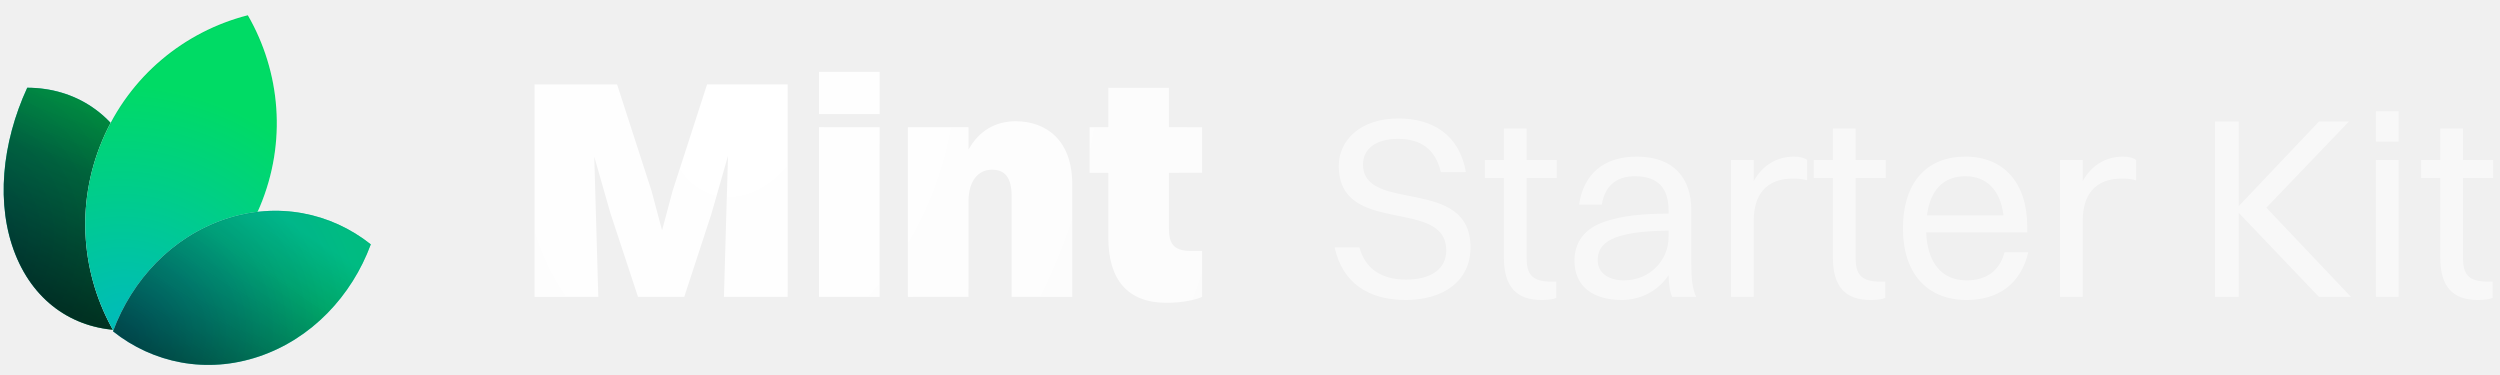
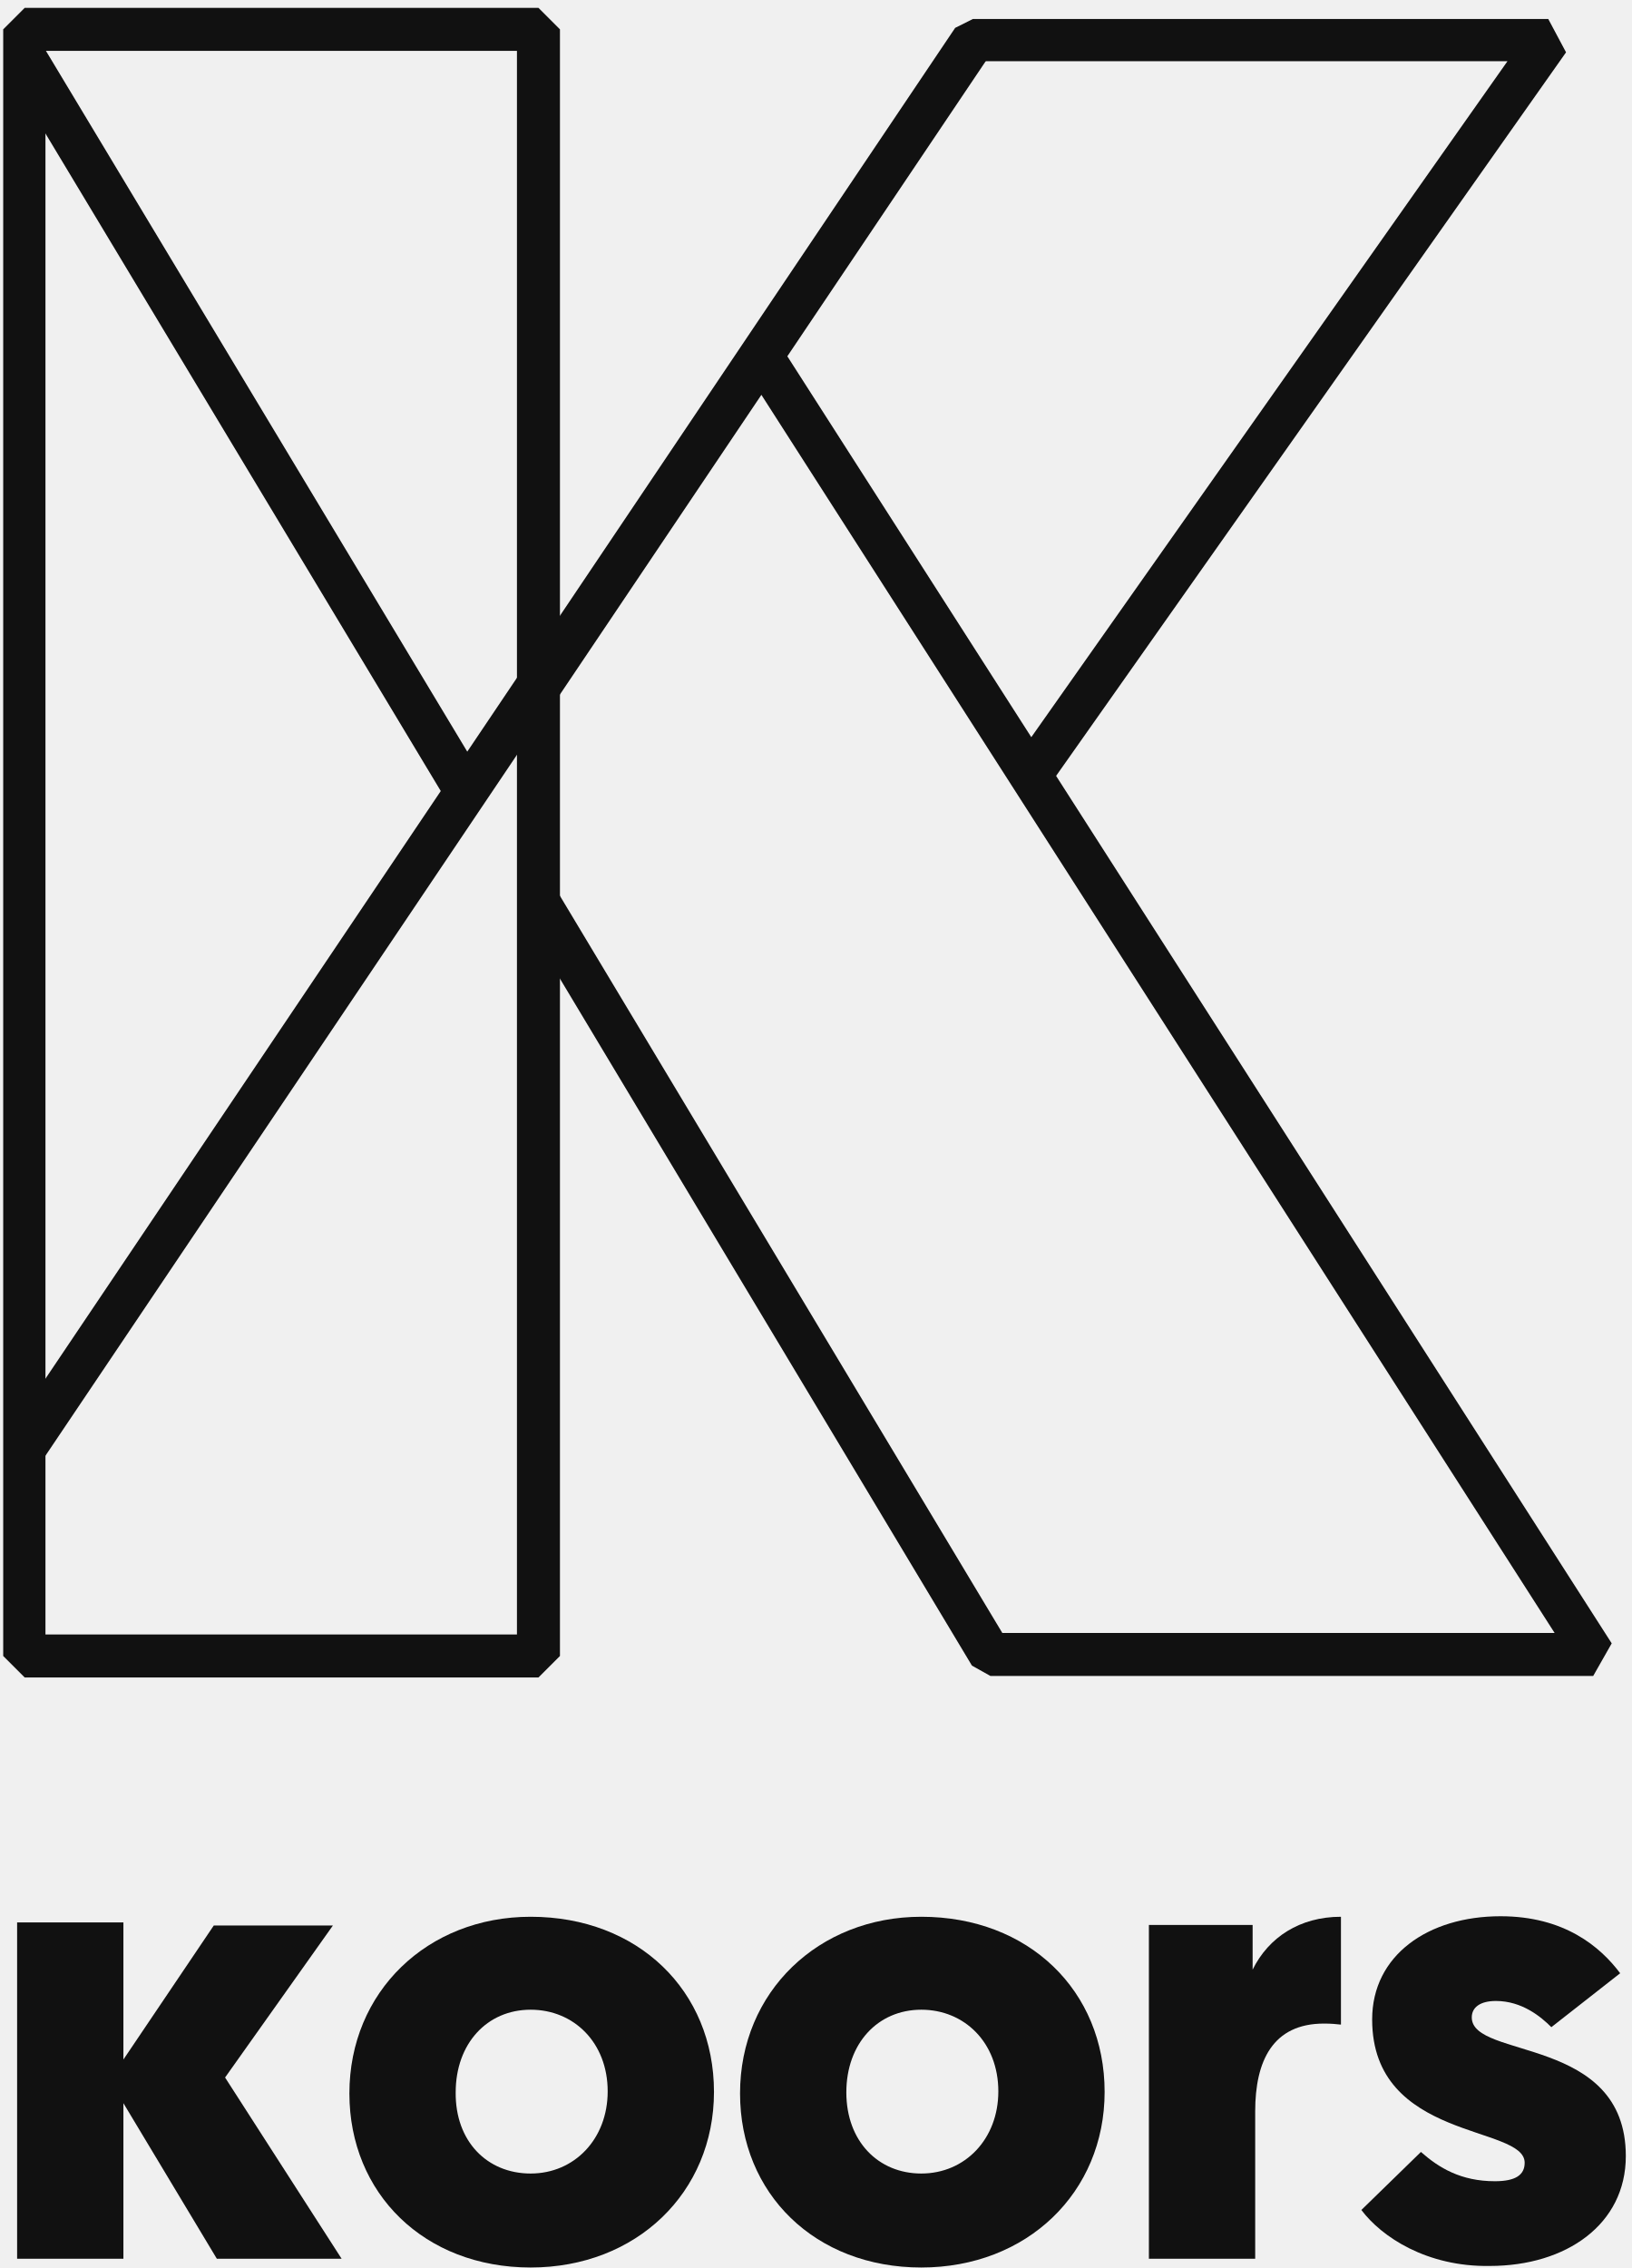
- <svg xmlns="http://www.w3.org/2000/svg" width="160" height="24" viewBox="0 0 160 24" fill="none">
-   <path d="M7.953 21.139C4.896 21.13 2.255 19.458 0.987 16.29C-0.28 13.121 0.109 9.163 1.744 5.615C4.801 5.624 7.442 7.296 8.71 10.465C9.977 13.633 9.588 17.591 7.953 21.139Z" fill="white" />
-   <path d="M7.953 21.139C4.896 21.13 2.255 19.458 0.987 16.29C-0.28 13.121 0.109 9.163 1.744 5.615C4.801 5.624 7.442 7.296 8.71 10.465C9.977 13.633 9.588 17.591 7.953 21.139Z" fill="url(#paint0_radial_115_109)" />
-   <path d="M7.953 21.139C4.896 21.13 2.255 19.458 0.987 16.29C-0.28 13.121 0.109 9.163 1.744 5.615C4.801 5.624 7.442 7.296 8.71 10.465C9.977 13.633 9.588 17.591 7.953 21.139Z" fill="black" fill-opacity="0.5" style="mix-blend-mode:hard-light" />
-   <path d="M7.953 21.139C4.896 21.13 2.255 19.458 0.987 16.29C-0.28 13.121 0.109 9.163 1.744 5.615C4.801 5.624 7.442 7.296 8.71 10.465C9.977 13.633 9.588 17.591 7.953 21.139Z" fill="url(#paint1_linear_115_109)" fill-opacity="0.5" style="mix-blend-mode:hard-light" />
-   <path d="M7.935 21.111C4.897 21.096 2.274 19.431 1.013 16.279C-0.248 13.124 0.136 9.182 1.762 5.643C4.8 5.659 7.423 7.324 8.684 10.476C9.945 13.63 9.561 17.572 7.935 21.111Z" stroke="url(#paint2_linear_115_109)" stroke-opacity="0.05" stroke-width="0.056" />
-   <path d="M7.31 21.257C11.354 20.221 14.884 17.375 16.628 13.236C18.373 9.097 17.945 4.587 15.86 0.976C11.816 2.012 8.287 4.858 6.542 8.998C4.797 13.137 5.225 17.646 7.31 21.257Z" fill="white" />
-   <path d="M7.31 21.257C11.354 20.221 14.884 17.375 16.628 13.236C18.373 9.097 17.945 4.587 15.86 0.976C11.816 2.012 8.287 4.858 6.542 8.998C4.797 13.137 5.225 17.646 7.31 21.257Z" fill="url(#paint3_radial_115_109)" />
-   <path d="M16.602 13.225C14.864 17.349 11.351 20.187 7.324 21.225C5.253 17.624 4.829 13.132 6.568 9.009C8.306 4.885 11.819 2.047 15.846 1.009C17.918 4.61 18.341 9.101 16.602 13.225Z" stroke="url(#paint4_linear_115_109)" stroke-opacity="0.05" stroke-width="0.056" />
-   <path d="M7.234 21.207C9.789 23.237 13.21 23.951 16.577 22.814C19.944 21.677 22.506 18.945 23.73 15.638C21.175 13.608 17.754 12.894 14.387 14.031C11.02 15.168 8.458 17.901 7.234 21.207Z" fill="white" />
-   <path d="M7.234 21.207C9.789 23.237 13.21 23.951 16.577 22.814C19.944 21.677 22.506 18.945 23.73 15.638C21.175 13.608 17.754 12.894 14.387 14.031C11.02 15.168 8.458 17.901 7.234 21.207Z" fill="url(#paint5_radial_115_109)" />
-   <path d="M7.234 21.207C9.789 23.237 13.21 23.951 16.577 22.814C19.944 21.677 22.506 18.945 23.73 15.638C21.175 13.608 17.754 12.894 14.387 14.031C11.02 15.168 8.458 17.901 7.234 21.207Z" fill="black" fill-opacity="0.2" style="mix-blend-mode:hard-light" />
-   <path d="M7.234 21.207C9.789 23.237 13.21 23.951 16.577 22.814C19.944 21.677 22.506 18.945 23.73 15.638C21.175 13.608 17.754 12.894 14.387 14.031C11.02 15.168 8.458 17.901 7.234 21.207Z" fill="url(#paint6_linear_115_109)" fill-opacity="0.5" style="mix-blend-mode:hard-light" />
-   <path d="M16.568 22.787C13.218 23.918 9.814 23.212 7.267 21.198C8.492 17.907 11.044 15.189 14.396 14.058C17.747 12.927 21.15 13.633 23.697 15.648C22.472 18.938 19.92 21.656 16.568 22.787Z" stroke="url(#paint7_linear_115_109)" stroke-opacity="0.05" stroke-width="0.056" />
-   <path d="M34.212 19V5.4H39.492L41.692 12.2L42.372 14.74L43.052 12.2L45.252 5.4H50.412V19H46.332L46.592 9.98L45.532 13.68L43.792 19H40.832L39.052 13.6L38.032 10.02L38.292 19H34.212ZM52.416 7.3V4.6H56.295V7.3H52.416ZM52.416 19V8.14H56.295V19H52.416ZM58.104 19V8.14H61.984V9.58C62.664 8.34 63.744 7.76 65.004 7.76C66.964 7.76 68.624 8.98 68.624 11.78V19H64.744V12.56C64.744 11.34 64.304 10.86 63.484 10.86C62.604 10.86 61.984 11.58 61.984 12.88V19H58.104ZM70.933 15.22V11.06H69.733V8.14H70.933V5.62H74.813V8.14H76.933V11.06H74.813V14.6C74.813 15.5 75.033 16.06 76.213 16.06H76.933V19C76.493 19.2 75.673 19.38 74.653 19.38C72.153 19.38 70.933 17.88 70.933 15.22Z" fill="url(#paint8_radial_115_109)" />
-   <path d="M87.232 10.519C87.232 13.687 94.112 11.229 94.112 15.832C94.112 17.994 92.364 19.198 89.971 19.198C87.562 19.198 85.912 18.093 85.417 15.832H87.001C87.364 17.169 88.371 17.895 89.987 17.895C91.671 17.895 92.561 17.152 92.561 16.03C92.561 12.598 85.681 15.155 85.681 10.618C85.681 9.001 87.034 7.582 89.509 7.582C91.671 7.582 93.403 8.621 93.816 11.014H92.215C91.868 9.529 90.912 8.886 89.476 8.886C88.057 8.886 87.232 9.529 87.232 10.519ZM96.25 16.476V11.393H95.029V10.239H96.25V8.226H97.702V10.239H99.632V11.393H97.702V16.476C97.702 17.532 98.015 18.026 99.302 18.026H99.599V19.066C99.434 19.148 99.071 19.198 98.659 19.198C97.025 19.198 96.25 18.323 96.25 16.476ZM102.516 13.093H101.064C101.345 11.162 102.615 10.024 104.76 10.024C107.103 10.024 108.242 11.393 108.242 13.44V16.888C108.242 17.895 108.324 18.521 108.555 19H107.021C106.856 18.654 106.806 18.142 106.79 17.614C106.047 18.72 104.859 19.198 103.803 19.198C101.988 19.198 100.767 18.357 100.767 16.69C100.767 15.486 101.427 14.611 102.714 14.182C103.902 13.786 105.107 13.687 106.79 13.671V13.473C106.79 12.053 106.13 11.278 104.628 11.278C103.374 11.278 102.698 11.971 102.516 13.093ZM102.252 16.657C102.252 17.465 102.929 17.944 103.952 17.944C105.569 17.944 106.79 16.674 106.79 15.172V14.759C103.061 14.793 102.252 15.585 102.252 16.657ZM110.787 19V10.239H112.239V11.591C112.833 10.519 113.774 10.024 114.83 10.024C115.176 10.024 115.49 10.107 115.655 10.239V11.542C115.407 11.46 115.094 11.427 114.747 11.427C112.998 11.427 112.239 12.515 112.239 14.1V19H110.787ZM117.305 16.476V11.393H116.084V10.239H117.305V8.226H118.757V10.239H120.688V11.393H118.757V16.476C118.757 17.532 119.071 18.026 120.358 18.026H120.655V19.066C120.49 19.148 120.127 19.198 119.714 19.198C118.081 19.198 117.305 18.323 117.305 16.476ZM129.809 16.145C129.33 18.192 127.862 19.198 125.865 19.198C123.324 19.198 121.79 17.482 121.79 14.627C121.79 11.658 123.324 10.024 125.783 10.024C128.258 10.024 129.743 11.723 129.743 14.512V14.875H123.275C123.357 16.838 124.281 17.944 125.865 17.944C127.103 17.944 127.977 17.35 128.291 16.145H129.809ZM125.783 11.278C124.38 11.278 123.539 12.152 123.324 13.786H128.225C128.027 12.169 127.152 11.278 125.783 11.278ZM131.843 19V10.239H133.295V11.591C133.889 10.519 134.829 10.024 135.885 10.024C136.232 10.024 136.545 10.107 136.71 10.239V11.542C136.463 11.46 136.149 11.427 135.803 11.427C134.054 11.427 133.295 12.515 133.295 14.1V19H131.843ZM141.763 19V7.78H143.281V13.192L148.413 7.78H150.327L145.047 13.291L150.459 19H148.413L143.281 13.621V19H141.763ZM152.06 9.067V7.12H153.512V9.067H152.06ZM152.06 19V10.239H153.512V19H152.06ZM156.178 16.476V11.393H154.957V10.239H156.178V8.226H157.63V10.239H159.56V11.393H157.63V16.476C157.63 17.532 157.943 18.026 159.23 18.026H159.527V19.066C159.362 19.148 158.999 19.198 158.587 19.198C156.953 19.198 156.178 18.323 156.178 16.476Z" fill="white" fill-opacity="0.55" />
-   <defs>
-     <radialGradient id="paint0_radial_115_109" cx="0" cy="0" r="1" gradientUnits="userSpaceOnUse" gradientTransform="translate(-3.00503 15.023) rotate(-10.029) scale(17.9572 17.784)">
-       <stop stop-color="#00B0BB" />
-       <stop offset="1" stop-color="#00DB65" />
-     </radialGradient>
-     <linearGradient id="paint1_linear_115_109" x1="7.39" y1="4.813" x2="1.63" y2="18.689" gradientUnits="userSpaceOnUse">
-       <stop stop-color="#18E299" />
-       <stop offset="1" />
-     </linearGradient>
-     <linearGradient id="paint2_linear_115_109" x1="7.948" y1="8.016" x2="1.761" y2="18.746" gradientUnits="userSpaceOnUse">
-       <stop />
-       <stop offset="1" stop-opacity="0" />
-     </linearGradient>
-     <radialGradient id="paint3_radial_115_109" cx="0" cy="0" r="1" gradientUnits="userSpaceOnUse" gradientTransform="translate(8.11404 20.8822) rotate(-75.7542) scale(21.6246 23.7772)">
-       <stop stop-color="#00BBBB" />
-       <stop offset="0.713" stop-color="#00DB65" />
-     </radialGradient>
-     <linearGradient id="paint4_linear_115_109" x1="7.602" y1="5.871" x2="15.556" y2="16.372" gradientUnits="userSpaceOnUse">
-       <stop />
-       <stop offset="1" stop-opacity="0" />
-     </linearGradient>
-     <radialGradient id="paint5_radial_115_109" cx="0" cy="0" r="1" gradientUnits="userSpaceOnUse" gradientTransform="translate(7.84537 21.5181) rotate(-20.3525) scale(18.5603 17.32)">
-       <stop stop-color="#00B0BB" />
-       <stop offset="1" stop-color="#00DB65" />
-     </radialGradient>
-     <linearGradient id="paint6_linear_115_109" x1="16.808" y1="13.007" x2="10.041" y2="22.994" gradientUnits="userSpaceOnUse">
-       <stop stop-color="#00B1BC" />
-       <stop offset="1" />
-     </linearGradient>
-     <linearGradient id="paint7_linear_115_109" x1="16.808" y1="13.007" x2="14.169" y2="23.841" gradientUnits="userSpaceOnUse">
-       <stop />
-       <stop offset="1" stop-opacity="0" />
-     </linearGradient>
-     <radialGradient id="paint8_radial_115_109" cx="0" cy="0" r="1" gradientUnits="userSpaceOnUse" gradientTransform="translate(47.2781 7) rotate(19.0047) scale(67.5582 85.7506)">
-       <stop stop-color="white" />
-       <stop offset="1" stop-color="white" stop-opacity="0.5" />
-     </radialGradient>
-   </defs>
+ <svg xmlns="http://www.w3.org/2000/svg" width="195" height="271" viewBox="0 0 195 271" fill="none">
+   <path d="M26.895 248.238L40.823 269.898H25.913L14.746 251.306V269.898H2.045V229.707H14.746V246.09L25.545 230.075H39.78L26.895 248.238Z" fill="#111111" />
+   <path d="M63.409 229.031C76.233 229.031 85.314 237.867 85.314 249.955C85.314 261.982 76.049 270.94 63.409 270.94C50.708 270.94 41.75 262.105 41.75 250.139C41.75 237.99 51.076 229.031 63.409 229.031ZM63.409 259.711C68.625 259.711 72.613 255.6 72.613 249.894C72.613 244.065 68.563 240.137 63.409 240.137C58.194 240.137 54.451 244.187 54.451 250.017C54.39 255.846 58.194 259.711 63.409 259.711Z" fill="#111111" />
+   <path d="M110.089 229.031C122.913 229.031 131.994 237.867 131.994 249.955C131.994 261.982 122.729 270.94 110.089 270.94C97.388 270.94 88.43 262.105 88.43 250.139C88.43 237.99 97.817 229.031 110.089 229.031ZM110.089 259.711C115.304 259.711 119.293 255.6 119.293 249.894C119.293 244.065 115.243 240.137 110.089 240.137C104.874 240.137 101.131 244.187 101.131 250.017C101.131 255.846 104.935 259.711 110.089 259.711Z" fill="#111111" />
+   <path d="M160.233 241.917C159.681 241.856 159.067 241.794 158.208 241.794C152.072 241.794 149.986 246.274 149.986 252.287V269.897H137.285V230.013H149.679V235.351C151.581 231.486 155.324 229.031 160.233 229.031V241.917Z" fill="#111111" />
+   <path d="M162.674 264.067L169.791 257.133C171.939 259.035 174.577 260.631 178.627 260.631C181.081 260.631 182.186 259.894 182.186 258.422C182.186 253.881 163.962 255.845 163.962 241.302C163.962 233.632 170.65 228.969 179.302 228.969C186.91 228.969 191.205 232.589 193.598 235.78L185.376 242.223C184.149 240.995 181.879 239.093 178.75 239.093C176.909 239.093 175.866 239.83 175.866 241.057C175.866 246.088 194.273 243.204 194.273 257.624C194.273 265.785 187.156 270.755 178.013 270.755C170.466 270.878 165.067 267.258 162.674 264.067Z" fill="#111111" />
+   <path d="M124.943 94.487L120.78 91.564L180.132 7.315H117.591L66.123 83.768L61.959 80.933L114.136 3.329L116.262 2.266H185.004L187.13 6.252L124.943 94.487Z" fill="#111111" />
+   <path d="M190.373 200.261H118.353L116.139 199.021L62.102 108.925L66.442 106.268L119.771 195.123H185.767L90.98 47.179L66.442 83.677L62.19 80.843L114.367 3.238L118.619 6.073L94.081 42.572L192.588 196.363L190.373 200.261Z" fill="#111111" />
+   <path d="M5.118 5.462L0.715 8.109L53.758 96.33L58.161 93.682L5.118 5.462Z" fill="#111111" />
+   <path d="M64.341 200.441H2.952L0.383 197.872V3.507L2.952 0.938H64.341L66.91 3.507V197.872L64.341 200.441ZM5.432 195.303H61.772V6.076H5.432V195.303Z" fill="#111111" />
+   <path d="M61.953 80.718L0.785 171.641L5.048 174.509L66.216 83.586L61.953 80.718Z" fill="#111111" />
</svg>
